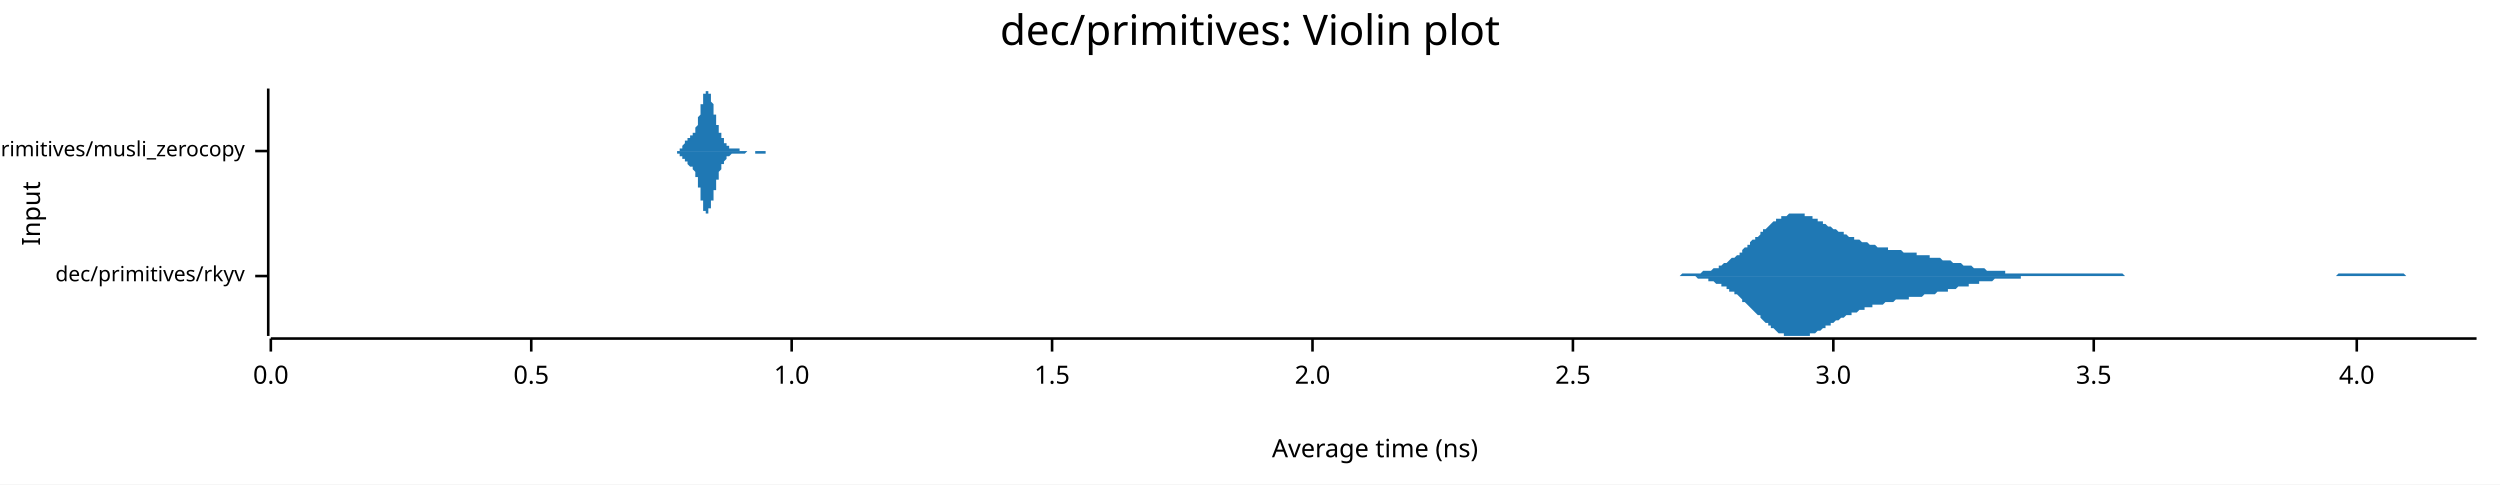
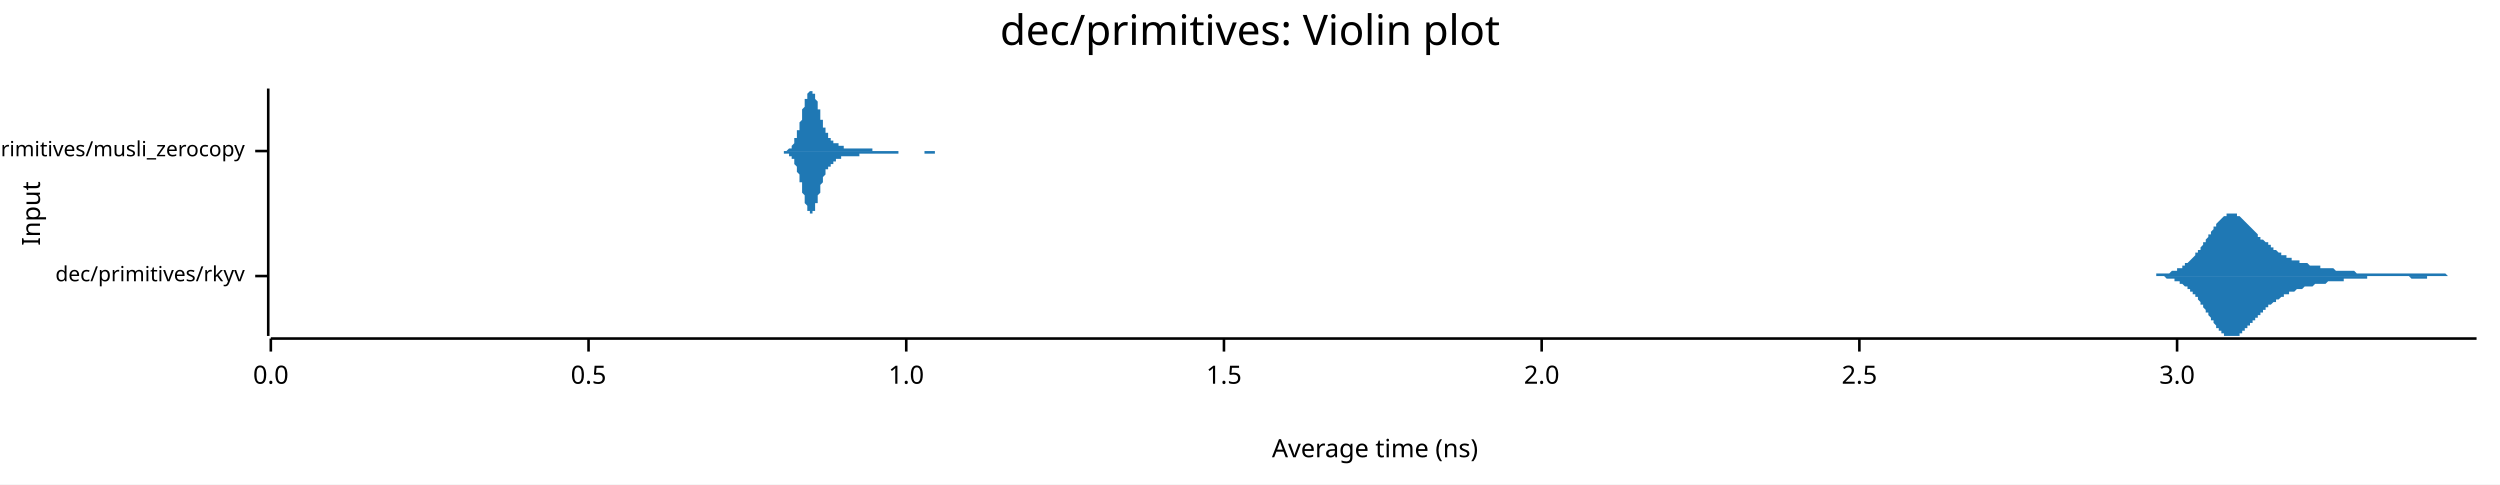
<svg xmlns="http://www.w3.org/2000/svg" width="960" height="186" viewBox="0 0 960 186">
  <rect width="100%" height="100%" fill="white" />
  <text x="480" y="5" dy="0.76em" text-anchor="middle" font-family="sans-serif" font-size="16.129" opacity="1" fill="#000000">
dec/primitives: Violin plot
</text>
  <text x="8" y="82" dy="0.76em" text-anchor="middle" font-family="sans-serif" font-size="9.677" opacity="1" fill="#000000" transform="rotate(270, 8, 82)">
Input
</text>
  <text x="528" y="178" dy="-0.5ex" text-anchor="middle" font-family="sans-serif" font-size="9.677" opacity="1" fill="#000000">
Average time (ns)
</text>
  <polyline fill="none" opacity="1" stroke="#000000" stroke-width="1" points="103,34 103,129 " />
  <text x="94" y="106" dy="0.5ex" text-anchor="end" font-family="sans-serif" font-size="8.065" opacity="1" fill="#000000">
dec/primitives/rkyv
</text>
  <polyline fill="none" opacity="1" stroke="#000000" stroke-width="1" points="98,106 103,106 " />
  <text x="94" y="58" dy="0.5ex" text-anchor="end" font-family="sans-serif" font-size="8.065" opacity="1" fill="#000000">
dec/primitives/musli_zerocopy
</text>
  <polyline fill="none" opacity="1" stroke="#000000" stroke-width="1" points="98,58 103,58 " />
  <polyline fill="none" opacity="1" stroke="#000000" stroke-width="1" points="104,130 951,130 " />
  <text x="104" y="140" dy="0.76em" text-anchor="middle" font-family="sans-serif" font-size="9.677" opacity="1" fill="#000000">
0.0
</text>
  <polyline fill="none" opacity="1" stroke="#000000" stroke-width="1" points="104,130 104,135 " />
-   <text x="204" y="140" dy="0.76em" text-anchor="middle" font-family="sans-serif" font-size="9.677" opacity="1" fill="#000000">
+   <text x="226" y="140" dy="0.76em" text-anchor="middle" font-family="sans-serif" font-size="9.677" opacity="1" fill="#000000">
0.5
</text>
-   <polyline fill="none" opacity="1" stroke="#000000" stroke-width="1" points="204,130 204,135 " />
-   <text x="304" y="140" dy="0.76em" text-anchor="middle" font-family="sans-serif" font-size="9.677" opacity="1" fill="#000000">
+   <polyline fill="none" opacity="1" stroke="#000000" stroke-width="1" points="226,130 226,135 " />
+   <text x="348" y="140" dy="0.76em" text-anchor="middle" font-family="sans-serif" font-size="9.677" opacity="1" fill="#000000">
1.0
</text>
-   <polyline fill="none" opacity="1" stroke="#000000" stroke-width="1" points="304,130 304,135 " />
-   <text x="404" y="140" dy="0.76em" text-anchor="middle" font-family="sans-serif" font-size="9.677" opacity="1" fill="#000000">
+   <polyline fill="none" opacity="1" stroke="#000000" stroke-width="1" points="348,130 348,135 " />
+   <text x="470" y="140" dy="0.76em" text-anchor="middle" font-family="sans-serif" font-size="9.677" opacity="1" fill="#000000">
1.5
</text>
-   <polyline fill="none" opacity="1" stroke="#000000" stroke-width="1" points="404,130 404,135 " />
-   <text x="504" y="140" dy="0.76em" text-anchor="middle" font-family="sans-serif" font-size="9.677" opacity="1" fill="#000000">
+   <polyline fill="none" opacity="1" stroke="#000000" stroke-width="1" points="470,130 470,135 " />
+   <text x="592" y="140" dy="0.76em" text-anchor="middle" font-family="sans-serif" font-size="9.677" opacity="1" fill="#000000">
2.0
</text>
-   <polyline fill="none" opacity="1" stroke="#000000" stroke-width="1" points="504,130 504,135 " />
-   <text x="604" y="140" dy="0.76em" text-anchor="middle" font-family="sans-serif" font-size="9.677" opacity="1" fill="#000000">
+   <polyline fill="none" opacity="1" stroke="#000000" stroke-width="1" points="592,130 592,135 " />
+   <text x="714" y="140" dy="0.76em" text-anchor="middle" font-family="sans-serif" font-size="9.677" opacity="1" fill="#000000">
2.5
</text>
-   <polyline fill="none" opacity="1" stroke="#000000" stroke-width="1" points="604,130 604,135 " />
-   <text x="704" y="140" dy="0.76em" text-anchor="middle" font-family="sans-serif" font-size="9.677" opacity="1" fill="#000000">
+   <polyline fill="none" opacity="1" stroke="#000000" stroke-width="1" points="714,130 714,135 " />
+   <text x="836" y="140" dy="0.76em" text-anchor="middle" font-family="sans-serif" font-size="9.677" opacity="1" fill="#000000">
3.0
</text>
-   <polyline fill="none" opacity="1" stroke="#000000" stroke-width="1" points="704,130 704,135 " />
-   <text x="804" y="140" dy="0.76em" text-anchor="middle" font-family="sans-serif" font-size="9.677" opacity="1" fill="#000000">
- 3.5
- </text>
-   <polyline fill="none" opacity="1" stroke="#000000" stroke-width="1" points="804,130 804,135 " />
-   <text x="905" y="140" dy="0.76em" text-anchor="middle" font-family="sans-serif" font-size="9.677" opacity="1" fill="#000000">
- 4.0
- </text>
-   <polyline fill="none" opacity="1" stroke="#000000" stroke-width="1" points="905,130 905,135 " />
-   <polygon opacity="1" fill="#1F78B4" points="644,106 644,106 645,106 645,106 646,105 647,105 647,105 648,105 648,105 649,105 650,105 650,105 651,105 652,105 652,105 653,105 653,105 654,104 655,104 655,104 656,104 656,104 657,104 658,103 658,103 659,103 660,103 660,102 661,102 661,102 662,101 663,101 663,101 664,100 664,100 665,99 666,99 666,99 667,98 668,98 668,97 669,97 669,96 670,95 671,95 671,94 672,94 672,93 673,92 674,92 674,91 675,91 676,90 676,89 677,89 677,88 678,88 679,87 679,87 680,86 680,86 681,85 682,85 682,84 683,84 684,84 684,83 685,83 685,83 686,83 687,82 687,82 688,82 688,82 689,82 690,82 690,82 691,82 692,82 692,82 693,82 693,83 694,83 695,83 695,83 696,83 696,84 697,84 698,84 698,85 699,85 700,85 700,86 701,86 701,86 702,87 703,87 703,87 704,88 704,88 705,88 706,89 706,89 707,89 708,89 708,90 709,90 709,90 710,91 711,91 711,91 712,91 712,92 713,92 714,92 714,92 715,93 716,93 716,93 717,93 717,93 718,94 719,94 719,94 720,94 720,94 721,95 722,95 722,95 723,95 724,95 724,95 725,95 725,96 726,96 727,96 727,96 728,96 728,96 729,96 730,96 730,96 731,97 732,97 732,97 733,97 733,97 734,97 735,97 735,97 736,97 736,98 737,98 738,98 738,98 739,98 740,98 740,98 741,98 741,99 742,99 743,99 743,99 744,99 744,99 745,99 746,100 746,100 747,100 748,100 748,100 749,100 749,100 750,101 751,101 751,101 752,101 752,101 753,101 754,102 754,102 755,102 756,102 756,102 757,102 757,102 758,103 759,103 759,103 760,103 760,103 761,103 762,103 762,103 763,104 763,104 764,104 765,104 765,104 766,104 767,104 767,104 768,104 768,104 769,104 770,104 770,105 771,105 771,105 772,105 773,105 773,105 774,105 775,105 775,105 776,105 776,105 777,105 778,105 778,105 779,105 779,105 780,105 781,105 781,105 782,105 783,105 783,105 784,105 784,105 785,105 786,105 786,105 787,105 787,105 788,105 789,105 789,105 790,105 791,105 791,105 792,105 792,105 793,105 794,105 794,105 795,105 795,105 796,105 797,105 797,105 798,105 799,105 799,105 800,105 800,105 801,105 802,105 802,105 803,105 803,105 804,105 805,105 805,105 806,105 807,105 807,105 808,105 808,105 809,105 810,105 810,105 811,105 811,105 812,105 813,105 813,105 814,105 815,105 815,105 816,106 816,106 817,106 818,106 818,106 819,106 819,106 820,106 821,106 821,106 822,106 823,106 823,106 824,106 824,106 825,106 826,106 826,106 827,106 827,106 828,106 829,106 829,106 830,106 831,106 831,106 832,106 832,106 833,106 834,106 834,106 835,106 835,106 836,106 837,106 837,106 838,106 839,106 839,106 840,106 840,106 841,106 842,106 842,106 843,106 843,106 844,106 845,106 845,106 846,106 847,106 847,106 848,106 848,106 849,106 850,106 850,106 851,106 851,106 852,106 853,106 853,106 854,106 855,106 855,106 856,106 856,106 857,106 858,106 858,106 859,106 859,106 860,106 861,106 861,106 862,106 863,106 863,106 864,106 864,106 865,106 866,106 866,106 867,106 867,106 868,106 869,106 869,106 870,106 871,106 871,106 872,106 872,106 873,106 874,106 874,106 875,106 875,106 876,106 877,106 877,106 878,106 879,106 879,106 880,106 880,106 881,106 882,106 882,106 883,106 883,106 884,106 885,106 885,106 886,106 887,106 887,106 888,106 888,106 889,106 890,106 890,106 891,106 891,106 892,106 893,106 893,106 894,106 895,106 895,106 896,106 896,106 897,106 898,105 898,105 899,105 899,105 900,105 901,105 901,105 902,105 903,105 903,105 904,105 904,105 905,105 906,105 906,105 907,105 907,105 908,105 909,105 909,105 910,105 911,105 911,105 912,105 912,105 913,105 914,105 914,105 915,105 915,105 916,105 917,105 917,105 918,105 919,105 919,105 920,105 920,105 921,105 922,105 922,105 923,105 923,105 924,106 925,106 925,106 926,106 927,106 927,106 928,106 928,106 929,106 930,106 930,106 931,106 931,106 932,106 933,106 933,106 934,106 935,106 935,106 936,106 936,106 937,106 938,106 938,106 939,106 939,106 940,106 941,106 941,106 942,106 943,106 943,106 944,106 944,106 945,106 946,106 946,106 947,106 947,106 948,106 949,106 949,106 950,106 951,106 951,106 644,106 " />
-   <polygon opacity="1" fill="#1F78B4" points="644,106 644,106 645,106 645,106 646,106 647,106 647,106 648,106 648,106 649,106 650,106 650,106 651,106 652,107 652,107 653,107 653,107 654,107 655,107 655,107 656,107 656,108 657,108 658,108 658,108 659,109 660,109 660,109 661,109 661,110 662,110 663,110 663,111 664,111 664,112 665,112 666,112 666,113 667,113 668,114 668,114 669,115 669,116 670,116 671,117 671,117 672,118 672,118 673,119 674,120 674,120 675,121 676,121 676,122 677,123 677,123 678,124 679,124 679,125 680,125 680,126 681,126 682,127 682,127 683,128 684,128 684,128 685,128 685,129 686,129 687,129 687,129 688,129 688,129 689,129 690,129 690,129 691,129 692,129 692,129 693,129 693,129 694,129 695,129 695,128 696,128 696,128 697,128 698,127 698,127 699,127 700,126 700,126 701,126 701,125 702,125 703,125 703,124 704,124 704,124 705,123 706,123 706,123 707,122 708,122 708,122 709,121 709,121 710,121 711,121 711,120 712,120 712,120 713,120 714,119 714,119 715,119 716,119 716,118 717,118 717,118 718,118 719,118 719,117 720,117 720,117 721,117 722,117 722,117 723,117 724,116 724,116 725,116 725,116 726,116 727,116 727,116 728,115 728,115 729,115 730,115 730,115 731,115 732,115 732,115 733,115 733,114 734,114 735,114 735,114 736,114 736,114 737,114 738,114 738,114 739,113 740,113 740,113 741,113 741,113 742,113 743,113 743,113 744,112 744,112 745,112 746,112 746,112 747,112 748,112 748,111 749,111 749,111 750,111 751,111 751,111 752,110 752,110 753,110 754,110 754,110 755,110 756,110 756,109 757,109 757,109 758,109 759,109 759,109 760,109 760,108 761,108 762,108 762,108 763,108 763,108 764,108 765,108 765,108 766,107 767,107 767,107 768,107 768,107 769,107 770,107 770,107 771,107 771,107 772,107 773,107 773,107 774,107 775,107 775,107 776,107 776,106 777,106 778,106 778,106 779,106 779,106 780,106 781,106 781,106 782,106 783,106 783,106 784,106 784,106 785,106 786,106 786,106 787,106 787,106 788,106 789,106 789,106 790,106 791,106 791,106 792,106 792,106 793,106 794,106 794,106 795,106 795,106 796,106 797,106 797,106 798,106 799,106 799,106 800,106 800,106 801,106 802,106 802,106 803,106 803,106 804,106 805,106 805,106 806,106 807,106 807,106 808,106 808,106 809,106 810,106 810,106 811,106 811,106 812,106 813,106 813,106 814,106 815,106 815,106 816,106 816,106 817,106 818,106 818,106 819,106 819,106 820,106 821,106 821,106 822,106 823,106 823,106 824,106 824,106 825,106 826,106 826,106 827,106 827,106 828,106 829,106 829,106 830,106 831,106 831,106 832,106 832,106 833,106 834,106 834,106 835,106 835,106 836,106 837,106 837,106 838,106 839,106 839,106 840,106 840,106 841,106 842,106 842,106 843,106 843,106 844,106 845,106 845,106 846,106 847,106 847,106 848,106 848,106 849,106 850,106 850,106 851,106 851,106 852,106 853,106 853,106 854,106 855,106 855,106 856,106 856,106 857,106 858,106 858,106 859,106 859,106 860,106 861,106 861,106 862,106 863,106 863,106 864,106 864,106 865,106 866,106 866,106 867,106 867,106 868,106 869,106 869,106 870,106 871,106 871,106 872,106 872,106 873,106 874,106 874,106 875,106 875,106 876,106 877,106 877,106 878,106 879,106 879,106 880,106 880,106 881,106 882,106 882,106 883,106 883,106 884,106 885,106 885,106 886,106 887,106 887,106 888,106 888,106 889,106 890,106 890,106 891,106 891,106 892,106 893,106 893,106 894,106 895,106 895,106 896,106 896,106 897,106 898,106 898,106 899,106 899,106 900,106 901,106 901,106 902,106 903,106 903,106 904,106 904,106 905,106 906,106 906,106 907,106 907,106 908,106 909,106 909,106 910,106 911,106 911,106 912,106 912,106 913,106 914,106 914,106 915,106 915,106 916,106 917,106 917,106 918,106 919,106 919,106 920,106 920,106 921,106 922,106 922,106 923,106 923,106 924,106 925,106 925,106 926,106 927,106 927,106 928,106 928,106 929,106 930,106 930,106 931,106 931,106 932,106 933,106 933,106 934,106 935,106 935,106 936,106 936,106 937,106 938,106 938,106 939,106 939,106 940,106 941,106 941,106 942,106 943,106 943,106 944,106 944,106 945,106 946,106 946,106 947,106 947,106 948,106 949,106 949,106 950,106 951,106 951,106 644,106 " />
-   <polygon opacity="1" fill="#1F78B4" points="258,58 258,58 258,58 258,58 258,58 259,58 259,58 259,58 259,58 259,58 259,58 259,58 259,58 259,58 259,58 259,58 259,58 259,58 260,58 260,58 260,58 260,58 260,58 260,58 260,58 260,58 260,58 260,58 260,58 260,58 260,58 261,58 261,58 261,58 261,57 261,57 261,57 261,57 261,57 261,57 261,57 261,57 261,57 262,57 262,57 262,57 262,57 262,56 262,56 262,56 262,56 262,56 262,56 262,56 262,56 262,56 263,55 263,55 263,55 263,55 263,55 263,55 263,55 263,55 263,55 263,54 263,54 263,54 263,54 264,54 264,54 264,54 264,54 264,54 264,54 264,53 264,53 264,53 264,53 264,53 264,53 264,53 265,53 265,53 265,53 265,53 265,53 265,53 265,53 265,52 265,52 265,52 265,52 265,52 266,52 266,52 266,52 266,52 266,52 266,52 266,52 266,52 266,51 266,51 266,51 266,51 266,51 267,51 267,51 267,51 267,50 267,50 267,50 267,50 267,50 267,50 267,49 267,49 267,49 267,49 268,48 268,48 268,48 268,48 268,47 268,47 268,47 268,46 268,46 268,46 268,45 268,45 268,45 269,44 269,44 269,43 269,43 269,43 269,42 269,42 269,41 269,41 269,41 269,40 269,40 270,40 270,39 270,39 270,38 270,38 270,38 270,37 270,37 270,37 270,37 270,36 270,36 270,36 271,36 271,35 271,35 271,35 271,35 271,35 271,35 271,35 271,35 271,35 271,35 271,34 271,35 272,35 272,35 272,35 272,35 272,35 272,35 272,35 272,35 272,35 272,36 272,36 272,36 272,36 273,36 273,37 273,37 273,37 273,37 273,38 273,38 273,38 273,38 273,39 273,39 273,39 274,40 274,40 274,40 274,41 274,41 274,41 274,42 274,42 274,42 274,43 274,43 274,43 274,44 275,44 275,44 275,45 275,45 275,45 275,45 275,46 275,46 275,46 275,47 275,47 275,47 275,48 276,48 276,48 276,48 276,49 276,49 276,49 276,50 276,50 276,50 276,50 276,50 276,51 276,51 277,51 277,51 277,52 277,52 277,52 277,52 277,52 277,53 277,53 277,53 277,53 277,53 278,53 278,54 278,54 278,54 278,54 278,54 278,54 278,54 278,55 278,55 278,55 278,55 278,55 279,55 279,55 279,55 279,55 279,56 279,56 279,56 279,56 279,56 279,56 279,56 279,56 279,56 280,56 280,56 280,56 280,56 280,57 280,57 280,57 280,57 280,57 280,57 280,57 280,57 280,57 281,57 281,57 281,57 281,57 281,57 281,57 281,57 281,57 281,57 281,57 281,57 281,57 282,57 282,57 282,57 282,57 282,57 282,57 282,57 282,57 282,57 282,57 282,57 282,57 282,57 283,57 283,57 283,57 283,57 283,57 283,57 283,57 283,57 283,57 283,57 283,57 283,57 283,57 284,57 284,57 284,58 284,58 284,58 284,58 284,58 284,58 284,58 284,58 284,58 284,58 284,58 285,58 285,58 285,58 285,58 285,58 285,58 285,58 285,58 285,58 285,58 285,58 285,58 286,58 286,58 286,58 286,58 286,58 286,58 286,58 286,58 286,58 286,58 286,58 286,58 286,58 287,58 287,58 287,58 287,58 287,58 287,58 287,58 287,58 287,58 287,58 287,58 287,58 287,58 288,58 288,58 288,58 288,58 288,58 288,58 288,58 288,58 288,58 288,58 288,58 288,58 288,58 289,58 289,58 289,58 289,58 289,58 289,58 289,58 289,58 289,58 289,58 289,58 289,58 290,58 290,58 290,58 290,58 290,58 290,58 290,58 290,58 290,58 290,58 290,58 290,58 290,58 291,58 291,58 291,58 291,58 291,58 291,58 291,58 291,58 291,58 291,58 291,58 291,58 291,58 292,58 292,58 292,58 292,58 292,58 292,58 292,58 292,58 292,58 292,58 292,58 292,58 292,58 293,58 293,58 293,58 293,58 293,58 293,58 293,58 293,58 293,58 293,58 293,58 293,58 294,58 294,58 294,58 294,58 294,58 294,58 294,58 294,58 294,58 294,58 294,58 294,58 294,58 295,58 295,58 295,58 295,58 295,58 295,58 295,58 295,58 295,58 295,58 295,58 295,58 295,58 296,58 296,58 296,58 296,58 296,58 296,58 296,58 296,58 296,58 296,58 296,58 296,58 296,58 297,58 297,58 297,58 297,58 297,58 297,58 297,58 297,58 297,58 297,58 297,58 258,58 " />
-   <polygon opacity="1" fill="#1F78B4" points="258,58 258,58 258,58 258,58 258,58 259,58 259,58 259,58 259,58 259,58 259,58 259,58 259,58 259,58 259,58 259,58 259,58 259,58 260,58 260,58 260,58 260,59 260,59 260,59 260,59 260,59 260,59 260,59 260,59 260,59 260,59 261,59 261,59 261,59 261,59 261,59 261,59 261,59 261,59 261,59 261,59 261,60 261,60 262,60 262,60 262,60 262,60 262,60 262,60 262,60 262,60 262,60 262,61 262,61 262,61 262,61 263,61 263,61 263,61 263,61 263,61 263,62 263,62 263,62 263,62 263,62 263,62 263,62 263,62 264,62 264,63 264,63 264,63 264,63 264,63 264,63 264,63 264,63 264,63 264,63 264,63 264,63 265,64 265,64 265,64 265,64 265,64 265,64 265,64 265,64 265,64 265,64 265,64 265,64 266,64 266,64 266,64 266,65 266,65 266,65 266,65 266,65 266,65 266,65 266,65 266,65 266,65 267,66 267,66 267,66 267,66 267,66 267,66 267,67 267,67 267,67 267,67 267,67 267,68 267,68 268,68 268,68 268,69 268,69 268,69 268,70 268,70 268,70 268,71 268,71 268,71 268,72 268,72 269,72 269,73 269,73 269,73 269,74 269,74 269,75 269,75 269,75 269,76 269,76 269,77 270,77 270,77 270,78 270,78 270,78 270,79 270,79 270,79 270,80 270,80 270,80 270,80 270,81 271,81 271,81 271,81 271,81 271,82 271,82 271,82 271,82 271,82 271,82 271,82 271,82 271,82 272,82 272,82 272,82 272,82 272,82 272,82 272,81 272,81 272,81 272,81 272,81 272,81 272,80 273,80 273,80 273,80 273,79 273,79 273,79 273,79 273,78 273,78 273,78 273,77 273,77 274,77 274,76 274,76 274,76 274,76 274,75 274,75 274,75 274,74 274,74 274,74 274,73 274,73 275,73 275,72 275,72 275,72 275,71 275,71 275,71 275,70 275,70 275,70 275,69 275,69 275,69 276,69 276,68 276,68 276,68 276,67 276,67 276,67 276,67 276,66 276,66 276,66 276,66 276,66 277,65 277,65 277,65 277,65 277,65 277,64 277,64 277,64 277,64 277,64 277,63 277,63 278,63 278,63 278,63 278,63 278,63 278,62 278,62 278,62 278,62 278,62 278,62 278,62 278,62 279,61 279,61 279,61 279,61 279,61 279,61 279,61 279,61 279,61 279,61 279,60 279,60 279,60 280,60 280,60 280,60 280,60 280,60 280,60 280,60 280,60 280,60 280,60 280,60 280,60 280,60 281,59 281,59 281,59 281,59 281,59 281,59 281,59 281,59 281,59 281,59 281,59 281,59 282,59 282,59 282,59 282,59 282,59 282,59 282,59 282,59 282,59 282,59 282,59 282,59 282,59 283,59 283,59 283,59 283,59 283,59 283,59 283,59 283,59 283,59 283,59 283,59 283,59 283,59 284,59 284,59 284,59 284,59 284,59 284,59 284,59 284,59 284,59 284,59 284,59 284,59 284,59 285,59 285,59 285,59 285,59 285,59 285,59 285,59 285,59 285,59 285,59 285,59 285,59 286,59 286,59 286,59 286,59 286,59 286,59 286,59 286,59 286,59 286,59 286,59 286,59 286,59 287,58 287,58 287,58 287,58 287,58 287,58 287,58 287,58 287,58 287,58 287,58 287,58 287,58 288,58 288,58 288,58 288,58 288,58 288,58 288,58 288,58 288,58 288,58 288,58 288,58 288,58 289,58 289,58 289,58 289,58 289,58 289,58 289,58 289,58 289,58 289,58 289,58 289,58 290,58 290,58 290,58 290,58 290,58 290,59 290,59 290,59 290,59 290,59 290,59 290,59 290,59 291,59 291,59 291,59 291,59 291,59 291,59 291,59 291,59 291,59 291,59 291,59 291,59 291,59 292,59 292,59 292,59 292,59 292,59 292,59 292,59 292,59 292,59 292,59 292,59 292,59 292,59 293,59 293,59 293,59 293,59 293,59 293,59 293,59 293,59 293,59 293,59 293,59 293,59 294,59 294,59 294,59 294,59 294,59 294,58 294,58 294,58 294,58 294,58 294,58 294,58 294,58 295,58 295,58 295,58 295,58 295,58 295,58 295,58 295,58 295,58 295,58 295,58 295,58 295,58 296,58 296,58 296,58 296,58 296,58 296,58 296,58 296,58 296,58 296,58 296,58 296,58 296,58 297,58 297,58 297,58 297,58 297,58 297,58 297,58 297,58 297,58 297,58 297,58 258,58 " />
+   <polyline fill="none" opacity="1" stroke="#000000" stroke-width="1" points="836,130 836,135 " />
+   <polygon opacity="1" fill="#1F78B4" points="820,106 820,106 820,106 820,106 821,106 821,106 821,106 822,106 822,106 822,106 822,106 823,106 823,106 823,106 823,106 824,106 824,106 824,106 824,106 825,106 825,106 825,106 825,106 826,106 826,106 826,106 827,106 827,106 827,106 827,106 828,106 828,105 828,105 828,105 829,105 829,105 829,105 829,105 830,105 830,105 830,105 830,105 831,105 831,105 831,105 832,105 832,105 832,105 832,105 833,105 833,105 833,105 833,105 834,104 834,104 834,104 834,104 835,104 835,104 835,104 835,104 836,104 836,104 836,103 836,103 837,103 837,103 837,103 838,103 838,103 838,102 838,102 839,102 839,102 839,102 839,101 840,101 840,101 840,101 840,101 841,100 841,100 841,100 841,100 842,99 842,99 842,99 843,98 843,98 843,98 843,97 844,97 844,97 844,96 844,96 845,96 845,95 845,95 845,95 846,94 846,94 846,94 846,93 847,93 847,92 847,92 847,92 848,91 848,91 848,90 849,90 849,90 849,89 849,89 850,88 850,88 850,88 850,87 851,87 851,86 851,86 851,86 852,85 852,85 852,85 852,85 853,84 853,84 853,84 854,83 854,83 854,83 854,83 855,83 855,83 855,82 855,82 856,82 856,82 856,82 856,82 857,82 857,82 857,82 857,82 858,82 858,82 858,82 858,82 859,82 859,83 859,83 860,83 860,83 860,83 860,83 861,84 861,84 861,84 861,84 862,85 862,85 862,85 862,85 863,86 863,86 863,86 863,86 864,87 864,87 864,87 865,88 865,88 865,88 865,88 866,89 866,89 866,89 866,89 867,90 867,90 867,90 867,91 868,91 868,91 868,91 868,92 869,92 869,92 869,92 870,93 870,93 870,93 870,93 871,93 871,94 871,94 871,94 872,94 872,95 872,95 872,95 873,95 873,95 873,96 873,96 874,96 874,96 874,96 874,96 875,97 875,97 875,97 876,97 876,97 876,97 876,98 877,98 877,98 877,98 877,98 878,98 878,99 878,99 878,99 879,99 879,99 879,99 879,99 880,99 880,99 880,100 881,100 881,100 881,100 881,100 882,100 882,100 882,100 882,100 883,100 883,101 883,101 883,101 884,101 884,101 884,101 884,101 885,101 885,101 885,101 885,101 886,101 886,101 886,101 887,102 887,102 887,102 887,102 888,102 888,102 888,102 888,102 889,102 889,102 889,102 889,102 890,102 890,102 890,102 890,102 891,102 891,103 891,103 892,103 892,103 892,103 892,103 893,103 893,103 893,103 893,103 894,103 894,103 894,103 894,103 895,103 895,103 895,103 895,103 896,103 896,103 896,103 897,104 897,104 897,104 897,104 898,104 898,104 898,104 898,104 899,104 899,104 899,104 899,104 900,104 900,104 900,104 900,104 901,104 901,104 901,104 901,104 902,104 902,104 902,104 903,104 903,104 903,104 903,104 904,104 904,104 904,104 904,104 905,105 905,105 905,105 905,105 906,105 906,105 906,105 906,105 907,105 907,105 907,105 908,105 908,105 908,105 908,105 909,105 909,105 909,105 909,105 910,105 910,105 910,105 910,105 911,105 911,105 911,105 911,105 912,105 912,105 912,105 912,105 913,105 913,105 913,105 914,105 914,105 914,105 914,105 915,105 915,105 915,105 915,105 916,105 916,105 916,105 916,105 917,105 917,105 917,105 917,105 918,105 918,105 918,105 919,105 919,105 919,105 919,105 920,105 920,105 920,105 920,105 921,105 921,105 921,105 921,105 922,105 922,105 922,105 922,105 923,105 923,105 923,105 924,105 924,105 924,105 924,105 925,105 925,105 925,105 925,105 926,105 926,105 926,105 926,105 927,105 927,105 927,105 927,105 928,105 928,105 928,105 928,105 929,105 929,105 929,105 930,105 930,105 930,105 930,105 931,105 931,105 931,105 931,105 932,105 932,105 932,105 932,105 933,105 933,105 933,105 933,105 934,105 934,105 934,105 935,105 935,105 935,105 935,105 936,105 936,105 936,105 936,105 937,105 937,105 937,105 937,105 938,105 938,105 938,105 938,105 939,105 939,105 939,105 939,105 940,106 940,106 940,106 941,106 941,106 941,106 941,106 942,106 942,106 942,106 942,106 943,106 943,106 943,106 943,106 944,106 944,106 944,106 944,106 945,106 945,106 945,106 946,106 946,106 946,106 946,106 947,106 947,106 947,106 947,106 948,106 948,106 948,106 948,106 949,106 949,106 949,106 949,106 950,106 950,106 950,106 951,106 951,106 820,106 " />
+   <polygon opacity="1" fill="#1F78B4" points="820,106 820,106 820,106 820,106 821,106 821,106 821,106 822,106 822,106 822,106 822,106 823,106 823,106 823,106 823,106 824,106 824,106 824,106 824,106 825,106 825,106 825,106 825,106 826,106 826,106 826,106 827,106 827,106 827,106 827,106 828,106 828,106 828,106 828,106 829,106 829,106 829,106 829,106 830,106 830,106 830,106 830,106 831,106 831,106 831,106 832,107 832,107 832,107 832,107 833,107 833,107 833,107 833,107 834,107 834,107 834,107 834,107 835,107 835,108 835,108 835,108 836,108 836,108 836,108 836,108 837,108 837,109 837,109 838,109 838,109 838,109 838,109 839,110 839,110 839,110 839,110 840,110 840,111 840,111 840,111 841,111 841,111 841,112 841,112 842,112 842,113 842,113 843,113 843,113 843,114 843,114 844,114 844,115 844,115 844,115 845,116 845,116 845,116 845,117 846,117 846,118 846,118 846,118 847,119 847,119 847,120 847,120 848,120 848,121 848,121 849,122 849,122 849,122 849,123 850,123 850,124 850,124 850,124 851,125 851,125 851,125 851,126 852,126 852,126 852,127 852,127 853,127 853,128 853,128 854,128 854,128 854,128 854,129 855,129 855,129 855,129 855,129 856,129 856,129 856,129 856,129 857,129 857,129 857,129 857,129 858,129 858,129 858,129 858,129 859,129 859,129 859,129 860,129 860,128 860,128 860,128 861,128 861,128 861,127 861,127 862,127 862,127 862,126 862,126 863,126 863,126 863,125 863,125 864,125 864,125 864,124 865,124 865,124 865,123 865,123 866,123 866,123 866,122 866,122 867,122 867,122 867,121 867,121 868,121 868,120 868,120 868,120 869,120 869,119 869,119 870,119 870,119 870,119 870,118 871,118 871,118 871,118 871,117 872,117 872,117 872,117 872,117 873,116 873,116 873,116 873,116 874,116 874,115 874,115 874,115 875,115 875,115 875,115 876,114 876,114 876,114 876,114 877,114 877,114 877,113 877,113 878,113 878,113 878,113 878,113 879,113 879,112 879,112 879,112 880,112 880,112 880,112 881,112 881,112 881,112 881,112 882,111 882,111 882,111 882,111 883,111 883,111 883,111 883,111 884,111 884,111 884,111 884,111 885,110 885,110 885,110 885,110 886,110 886,110 886,110 887,110 887,110 887,110 887,110 888,110 888,110 888,110 888,110 889,109 889,109 889,109 889,109 890,109 890,109 890,109 890,109 891,109 891,109 891,109 892,109 892,109 892,109 892,109 893,109 893,109 893,109 893,109 894,108 894,108 894,108 894,108 895,108 895,108 895,108 895,108 896,108 896,108 896,108 897,108 897,108 897,108 897,108 898,108 898,108 898,108 898,108 899,108 899,108 899,108 899,108 900,108 900,108 900,108 900,107 901,107 901,107 901,107 901,107 902,107 902,107 902,107 903,107 903,107 903,107 903,107 904,107 904,107 904,107 904,107 905,107 905,107 905,107 905,107 906,107 906,107 906,107 906,107 907,107 907,107 907,107 908,107 908,107 908,107 908,107 909,107 909,106 909,106 909,106 910,106 910,106 910,106 910,106 911,106 911,106 911,106 911,106 912,106 912,106 912,106 912,106 913,106 913,106 913,106 914,106 914,106 914,106 914,106 915,106 915,106 915,106 915,106 916,106 916,106 916,106 916,106 917,106 917,106 917,106 917,106 918,106 918,106 918,106 919,106 919,106 919,106 919,106 920,106 920,106 920,106 920,106 921,106 921,106 921,106 921,106 922,106 922,106 922,106 922,106 923,106 923,106 923,106 924,106 924,106 924,106 924,106 925,106 925,106 925,106 925,106 926,107 926,107 926,107 926,107 927,107 927,107 927,107 927,107 928,107 928,107 928,107 928,107 929,107 929,107 929,107 930,107 930,107 930,107 930,107 931,107 931,107 931,107 931,107 932,107 932,107 932,106 932,106 933,106 933,106 933,106 933,106 934,106 934,106 934,106 935,106 935,106 935,106 935,106 936,106 936,106 936,106 936,106 937,106 937,106 937,106 937,106 938,106 938,106 938,106 938,106 939,106 939,106 939,106 939,106 940,106 940,106 940,106 941,106 941,106 941,106 941,106 942,106 942,106 942,106 942,106 943,106 943,106 943,106 943,106 944,106 944,106 944,106 944,106 945,106 945,106 945,106 946,106 946,106 946,106 946,106 947,106 947,106 947,106 947,106 948,106 948,106 948,106 948,106 949,106 949,106 949,106 949,106 950,106 950,106 950,106 951,106 951,106 820,106 " />
+   <polygon opacity="1" fill="#1F78B4" points="298,58 298,58 298,58 298,58 298,58 299,58 299,58 299,58 299,58 299,58 299,58 299,58 299,58 300,58 300,58 300,58 300,58 300,58 300,58 300,58 301,58 301,58 301,58 301,58 301,58 301,58 301,58 302,58 302,58 302,58 302,58 302,58 302,58 302,58 302,58 303,57 303,57 303,57 303,57 303,57 303,57 303,57 304,57 304,57 304,56 304,56 304,56 304,56 304,56 305,55 305,55 305,55 305,55 305,54 305,54 305,54 305,53 306,53 306,53 306,52 306,52 306,51 306,51 306,50 307,50 307,49 307,49 307,48 307,48 307,47 307,47 308,46 308,46 308,45 308,44 308,44 308,43 308,43 308,42 309,41 309,41 309,40 309,40 309,39 309,39 309,38 310,38 310,37 310,37 310,37 310,36 310,36 310,36 311,35 311,35 311,35 311,35 311,35 311,35 311,34 311,35 312,35 312,35 312,35 312,35 312,35 312,35 312,36 313,36 313,36 313,37 313,37 313,37 313,38 313,38 314,39 314,39 314,40 314,40 314,41 314,41 314,42 315,42 315,43 315,43 315,44 315,44 315,45 315,45 315,46 316,46 316,47 316,47 316,48 316,48 316,48 316,49 317,49 317,50 317,50 317,50 317,51 317,51 317,51 318,51 318,52 318,52 318,52 318,52 318,52 318,53 318,53 319,53 319,53 319,53 319,53 319,54 319,54 319,54 320,54 320,54 320,54 320,54 320,54 320,54 320,55 321,55 321,55 321,55 321,55 321,55 321,55 321,55 321,55 322,55 322,55 322,56 322,56 322,56 322,56 322,56 323,56 323,56 323,56 323,56 323,56 323,56 323,56 324,56 324,56 324,56 324,56 324,56 324,57 324,57 324,57 325,57 325,57 325,57 325,57 325,57 325,57 325,57 326,57 326,57 326,57 326,57 326,57 326,57 326,57 327,57 327,57 327,57 327,57 327,57 327,57 327,57 327,57 328,57 328,57 328,57 328,57 328,57 328,57 328,57 329,57 329,57 329,57 329,57 329,57 329,57 329,57 330,57 330,57 330,57 330,57 330,57 330,57 330,57 330,57 331,57 331,57 331,57 331,57 331,57 331,57 331,57 332,57 332,57 332,57 332,57 332,57 332,57 332,57 333,57 333,57 333,57 333,57 333,57 333,57 333,57 333,57 334,57 334,57 334,57 334,57 334,57 334,57 334,57 335,57 335,57 335,58 335,58 335,58 335,58 335,58 336,58 336,58 336,58 336,58 336,58 336,58 336,58 336,58 337,58 337,58 337,58 337,58 337,58 337,58 337,58 338,58 338,58 338,58 338,58 338,58 338,58 338,58 339,58 339,58 339,58 339,58 339,58 339,58 339,58 339,58 340,58 340,58 340,58 340,58 340,58 340,58 340,58 341,58 341,58 341,58 341,58 341,58 341,58 341,58 342,58 342,58 342,58 342,58 342,58 342,58 342,58 342,58 343,58 343,58 343,58 343,58 343,58 343,58 343,58 344,58 344,58 344,58 344,58 344,58 344,58 344,58 345,58 345,58 345,58 345,58 345,58 345,58 345,58 345,58 346,58 346,58 346,58 346,58 346,58 346,58 346,58 347,58 347,58 347,58 347,58 347,58 347,58 347,58 348,58 348,58 348,58 348,58 348,58 348,58 348,58 349,58 349,58 349,58 349,58 349,58 349,58 349,58 349,58 350,58 350,58 350,58 350,58 350,58 350,58 350,58 351,58 351,58 351,58 351,58 351,58 351,58 351,58 352,58 352,58 352,58 352,58 352,58 352,58 352,58 352,58 353,58 353,58 353,58 353,58 353,58 353,58 353,58 354,58 354,58 354,58 354,58 354,58 354,58 354,58 355,58 355,58 355,58 355,58 355,58 355,58 355,58 355,58 356,58 356,58 356,58 356,58 356,58 356,58 356,58 357,58 357,58 357,58 357,58 357,58 357,58 357,58 358,58 358,58 358,58 358,58 358,58 358,58 358,58 358,58 359,58 359,58 359,58 359,58 359,58 359,58 359,58 360,58 360,58 360,58 360,58 360,58 360,58 360,58 361,58 361,58 361,58 361,58 361,58 361,58 361,58 361,58 362,58 362,58 362,58 362,58 362,58 362,58 362,58 363,58 363,58 363,58 363,58 363,58 363,58 363,58 364,58 364,58 364,58 364,58 364,58 364,58 364,58 364,58 365,58 365,58 365,58 365,58 365,58 365,58 365,58 366,58 366,58 366,58 366,58 366,58 298,58 " />
+   <polygon opacity="1" fill="#1F78B4" points="298,58 298,58 298,58 298,58 298,58 299,58 299,58 299,58 299,58 299,58 299,58 299,58 299,58 300,58 300,58 300,58 300,58 300,58 300,58 300,58 301,58 301,58 301,58 301,58 301,58 301,59 301,59 302,59 302,59 302,59 302,59 302,59 302,59 302,59 302,59 303,59 303,59 303,59 303,59 303,59 303,60 303,60 304,60 304,60 304,60 304,60 304,60 304,61 304,61 305,61 305,61 305,62 305,62 305,62 305,62 305,63 305,63 306,64 306,64 306,64 306,65 306,65 306,66 306,66 307,67 307,67 307,68 307,68 307,69 307,69 307,70 308,70 308,71 308,71 308,72 308,73 308,73 308,74 308,74 309,75 309,76 309,76 309,77 309,77 309,78 309,78 310,79 310,79 310,80 310,80 310,80 310,81 310,81 311,81 311,81 311,82 311,82 311,82 311,82 311,82 311,82 312,82 312,82 312,82 312,82 312,81 312,81 312,81 313,81 313,80 313,80 313,79 313,79 313,79 313,78 314,78 314,77 314,77 314,76 314,76 314,75 314,75 315,74 315,74 315,73 315,73 315,72 315,72 315,71 315,71 316,70 316,70 316,69 316,69 316,68 316,68 316,68 317,67 317,67 317,67 317,66 317,66 317,66 317,65 318,65 318,65 318,65 318,64 318,64 318,64 318,64 318,64 319,64 319,63 319,63 319,63 319,63 319,63 319,63 320,63 320,62 320,62 320,62 320,62 320,62 320,62 321,62 321,62 321,62 321,62 321,61 321,61 321,61 321,61 322,61 322,61 322,61 322,61 322,61 322,61 322,61 323,61 323,61 323,60 323,60 323,60 323,60 323,60 324,60 324,60 324,60 324,60 324,60 324,60 324,60 324,60 325,60 325,60 325,60 325,60 325,60 325,60 325,60 326,60 326,60 326,60 326,60 326,60 326,60 326,60 327,60 327,60 327,60 327,60 327,60 327,60 327,60 327,60 328,60 328,60 328,60 328,60 328,60 328,60 328,60 329,60 329,60 329,60 329,60 329,60 329,60 329,60 330,60 330,59 330,59 330,59 330,59 330,59 330,59 330,59 331,59 331,59 331,59 331,59 331,59 331,59 331,59 332,59 332,59 332,59 332,59 332,59 332,59 332,59 333,59 333,59 333,59 333,59 333,59 333,59 333,59 333,59 334,59 334,59 334,59 334,59 334,59 334,59 334,59 335,59 335,59 335,59 335,59 335,59 335,59 335,59 336,59 336,59 336,59 336,59 336,59 336,59 336,59 336,59 337,59 337,59 337,59 337,59 337,59 337,59 337,59 338,59 338,59 338,59 338,59 338,59 338,59 338,59 339,59 339,59 339,59 339,59 339,59 339,59 339,59 339,59 340,59 340,59 340,59 340,59 340,59 340,59 340,59 341,59 341,59 341,59 341,59 341,59 341,59 341,59 342,59 342,59 342,59 342,59 342,59 342,59 342,59 342,59 343,59 343,59 343,59 343,59 343,59 343,59 343,59 344,59 344,59 344,59 344,59 344,59 344,59 344,59 345,59 345,59 345,59 345,59 345,59 345,58 345,58 345,58 346,58 346,58 346,58 346,58 346,58 346,58 346,58 347,58 347,58 347,58 347,58 347,58 347,58 347,58 348,58 348,58 348,58 348,58 348,58 348,58 348,58 349,58 349,58 349,58 349,58 349,58 349,58 349,58 349,58 350,58 350,58 350,58 350,58 350,58 350,58 350,58 351,58 351,58 351,58 351,58 351,58 351,58 351,58 352,58 352,58 352,58 352,58 352,58 352,58 352,58 352,58 353,58 353,58 353,58 353,58 353,58 353,58 353,58 354,58 354,58 354,58 354,58 354,58 354,58 354,58 355,58 355,58 355,59 355,59 355,59 355,59 355,59 355,59 356,59 356,59 356,59 356,59 356,59 356,59 356,59 357,59 357,59 357,59 357,59 357,59 357,59 357,59 358,59 358,59 358,59 358,59 358,59 358,59 358,59 358,59 359,59 359,59 359,58 359,58 359,58 359,58 359,58 360,58 360,58 360,58 360,58 360,58 360,58 360,58 361,58 361,58 361,58 361,58 361,58 361,58 361,58 361,58 362,58 362,58 362,58 362,58 362,58 362,58 362,58 363,58 363,58 363,58 363,58 363,58 363,58 363,58 364,58 364,58 364,58 364,58 364,58 364,58 364,58 364,58 365,58 365,58 365,58 365,58 365,58 365,58 365,58 366,58 366,58 366,58 366,58 366,58 298,58 " />
</svg>
